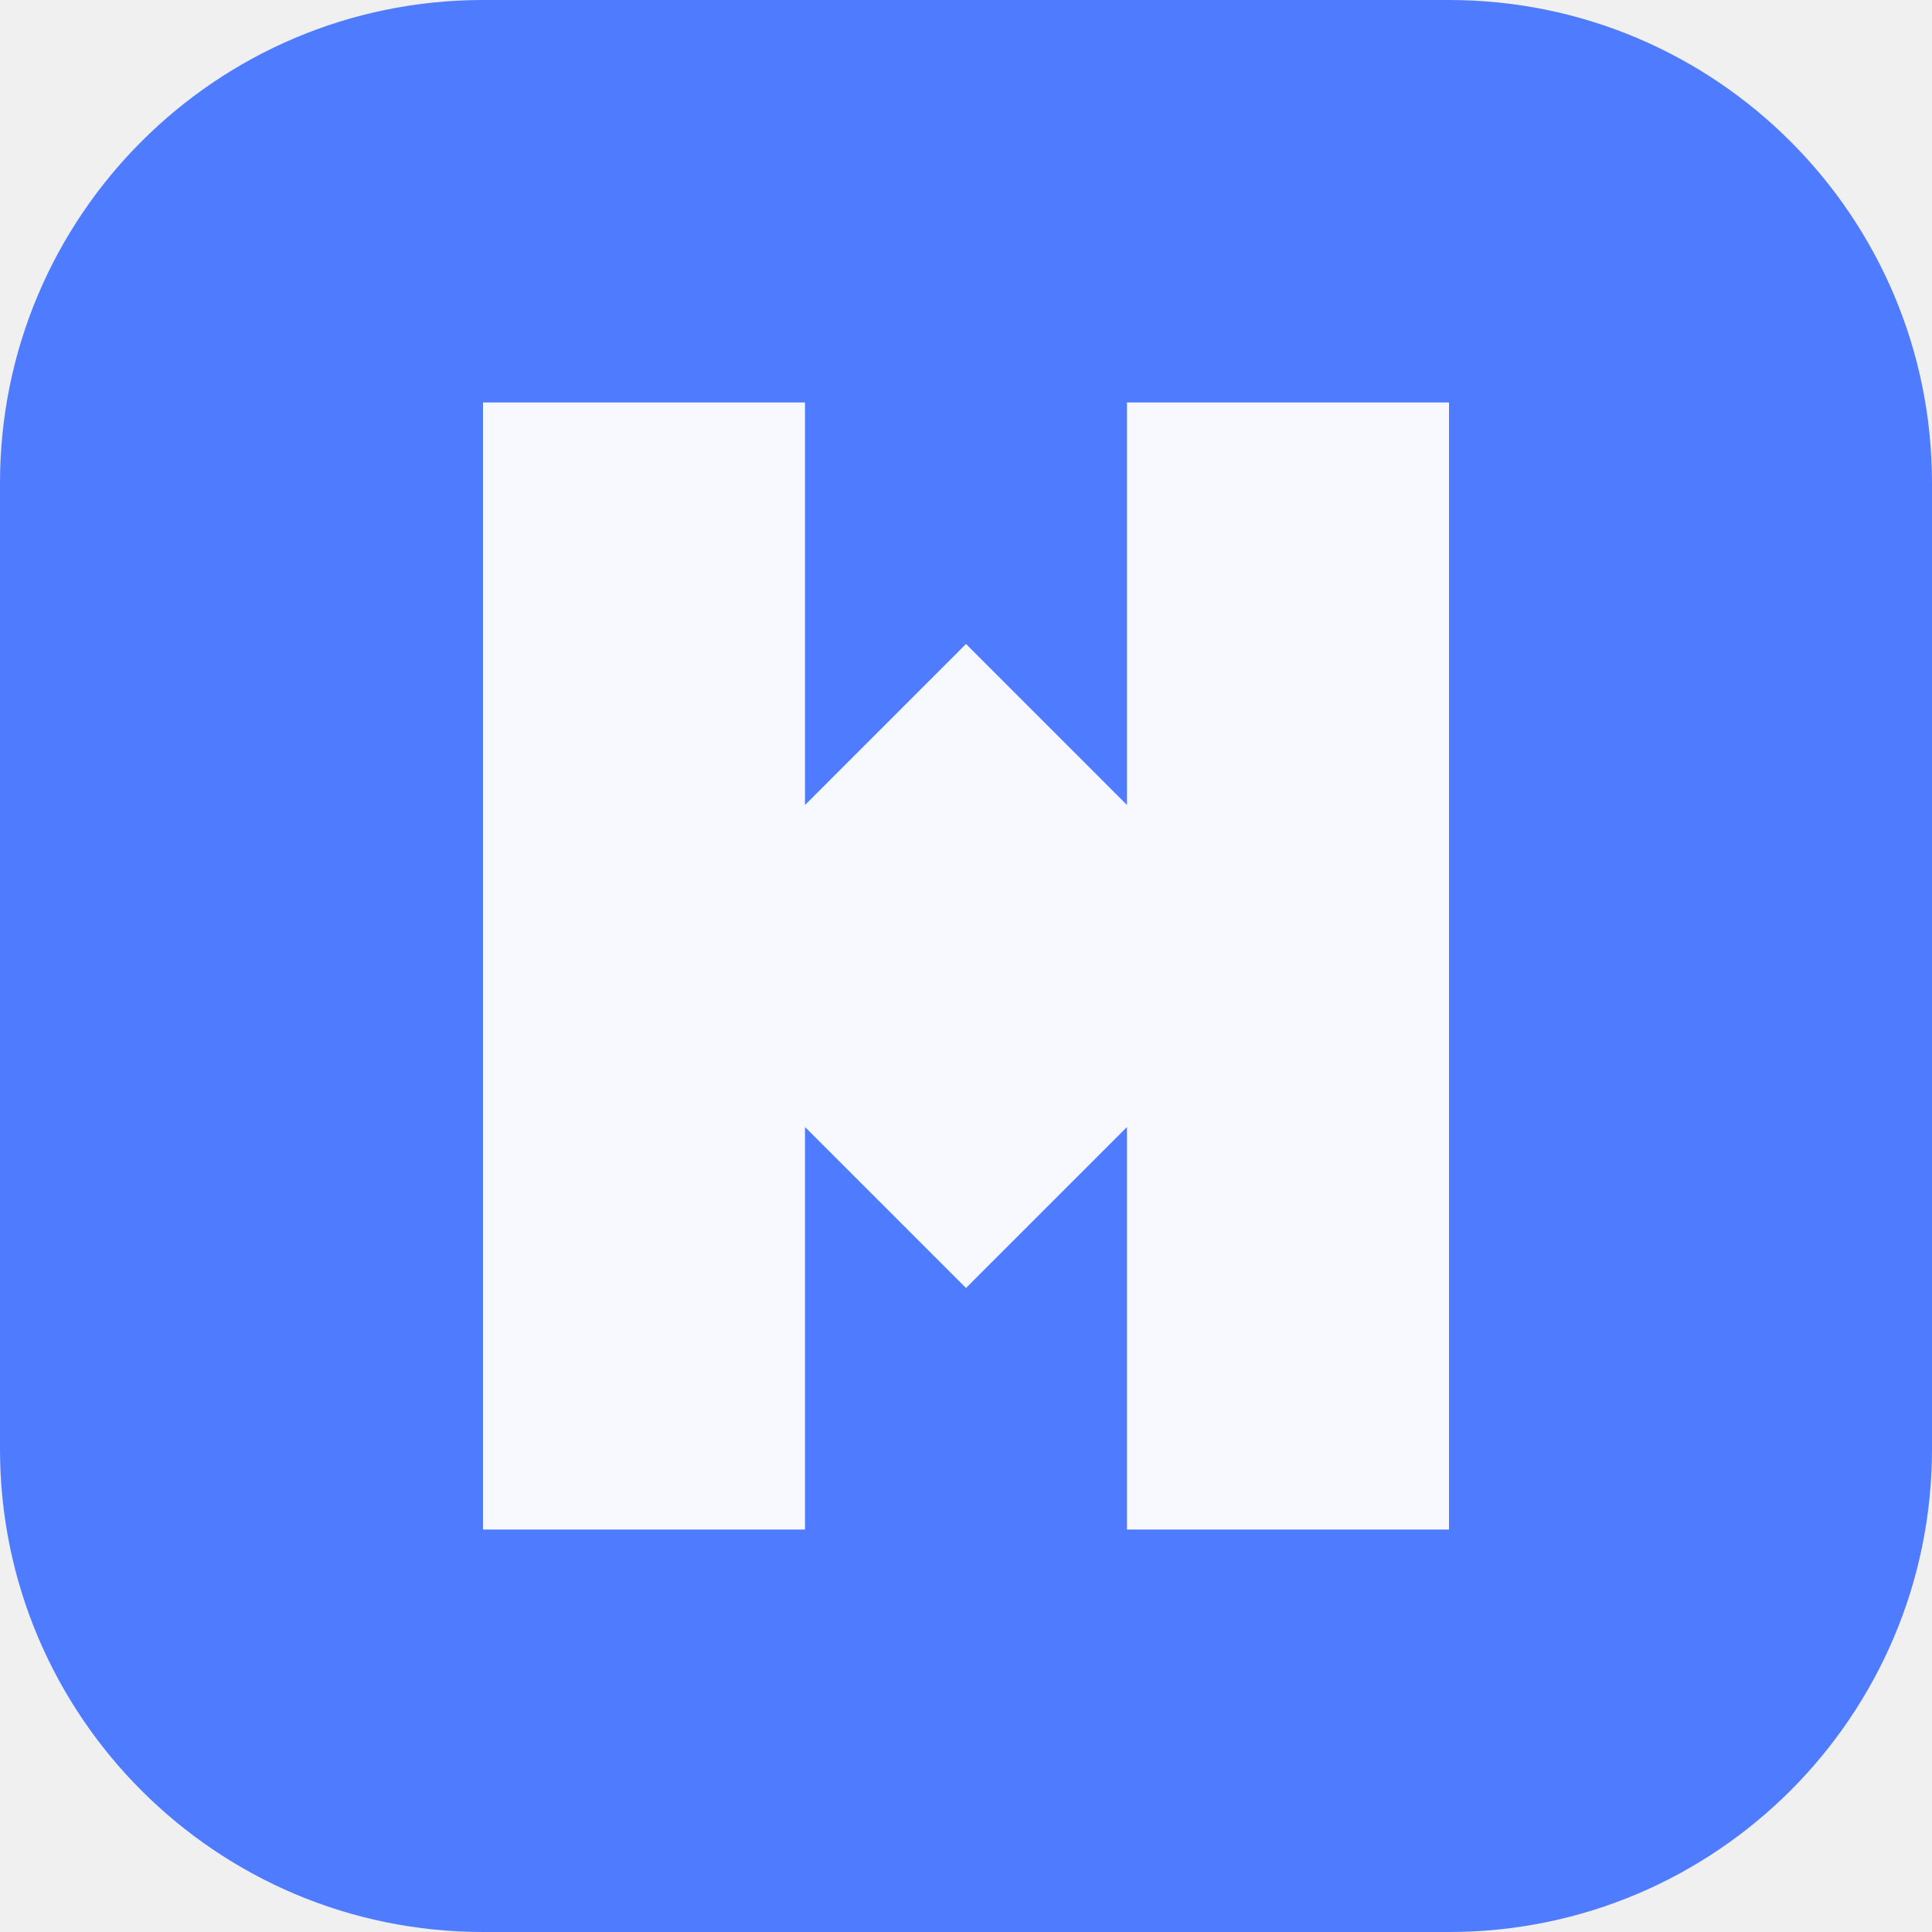
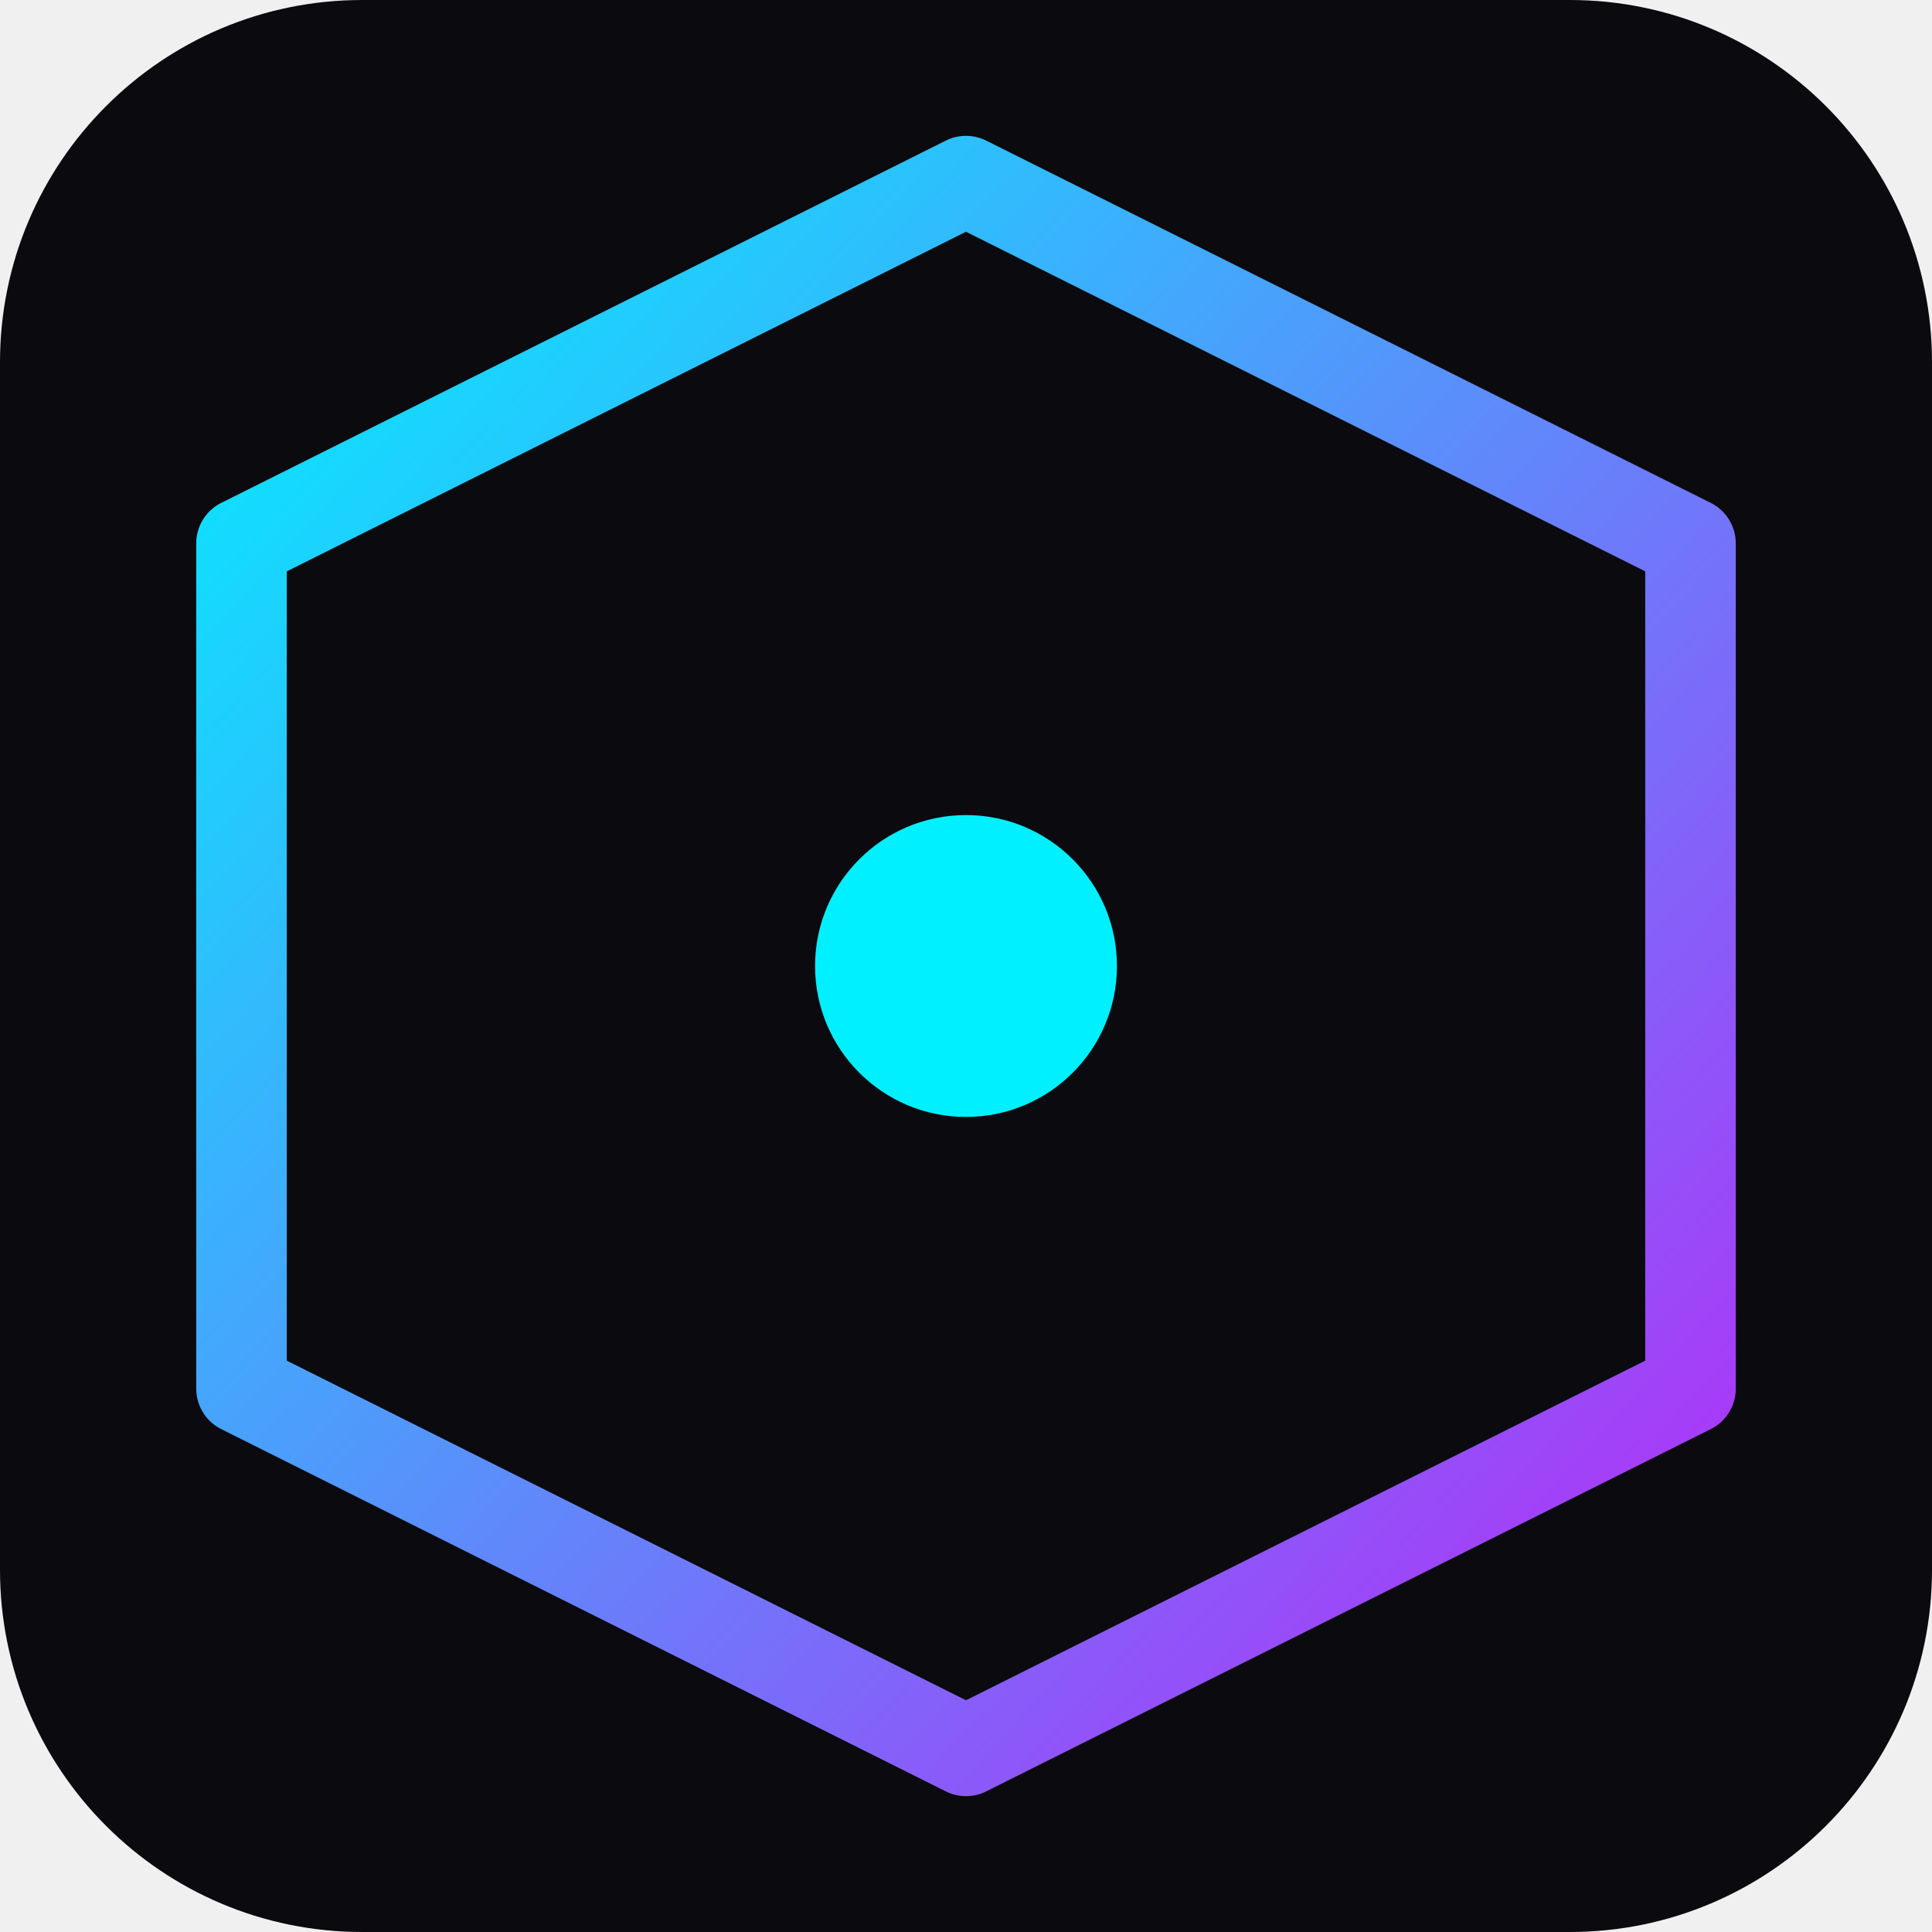
- <svg xmlns="http://www.w3.org/2000/svg" viewBox="0 0 48 48" fill="none">
-   <rect width="48" height="48" rx="12" fill="#4F7CFF" />
-   <path d="M12 10 L12 38 L20 38 L20 28 L24 32 L28 28 L28 38 L36 38 L36 10 L28 10 L28 20 L24 16 L20 20 L20 10 Z" fill="white" opacity="0.95" />
+ <svg xmlns="http://www.w3.org/2000/svg" width="32" height="32" viewBox="0 0 32 32">
+   <defs>
+     <linearGradient id="g" x1="0%" y1="0%" x2="100%" y2="100%">
+       <stop offset="0%" stop-color="#00f0ff" />
+       <stop offset="100%" stop-color="#b829f7" />
+     </linearGradient>
+   </defs>
+   <rect width="32" height="32" rx="6" fill="#0a0a0f" />
+   <polygon points="16 3 28 9 28 23 16 29 4 23 4 9 16 3" fill="none" stroke="url(#g)" stroke-width="1.5" stroke-linejoin="round" />
+   <line x1="16" y1="3" x2="16" y2="29" stroke="url(#g)" stroke-width="1" opacity="0.6" />
+   <circle cx="16" cy="16" r="2.5" fill="#00f0ff" />
</svg>
